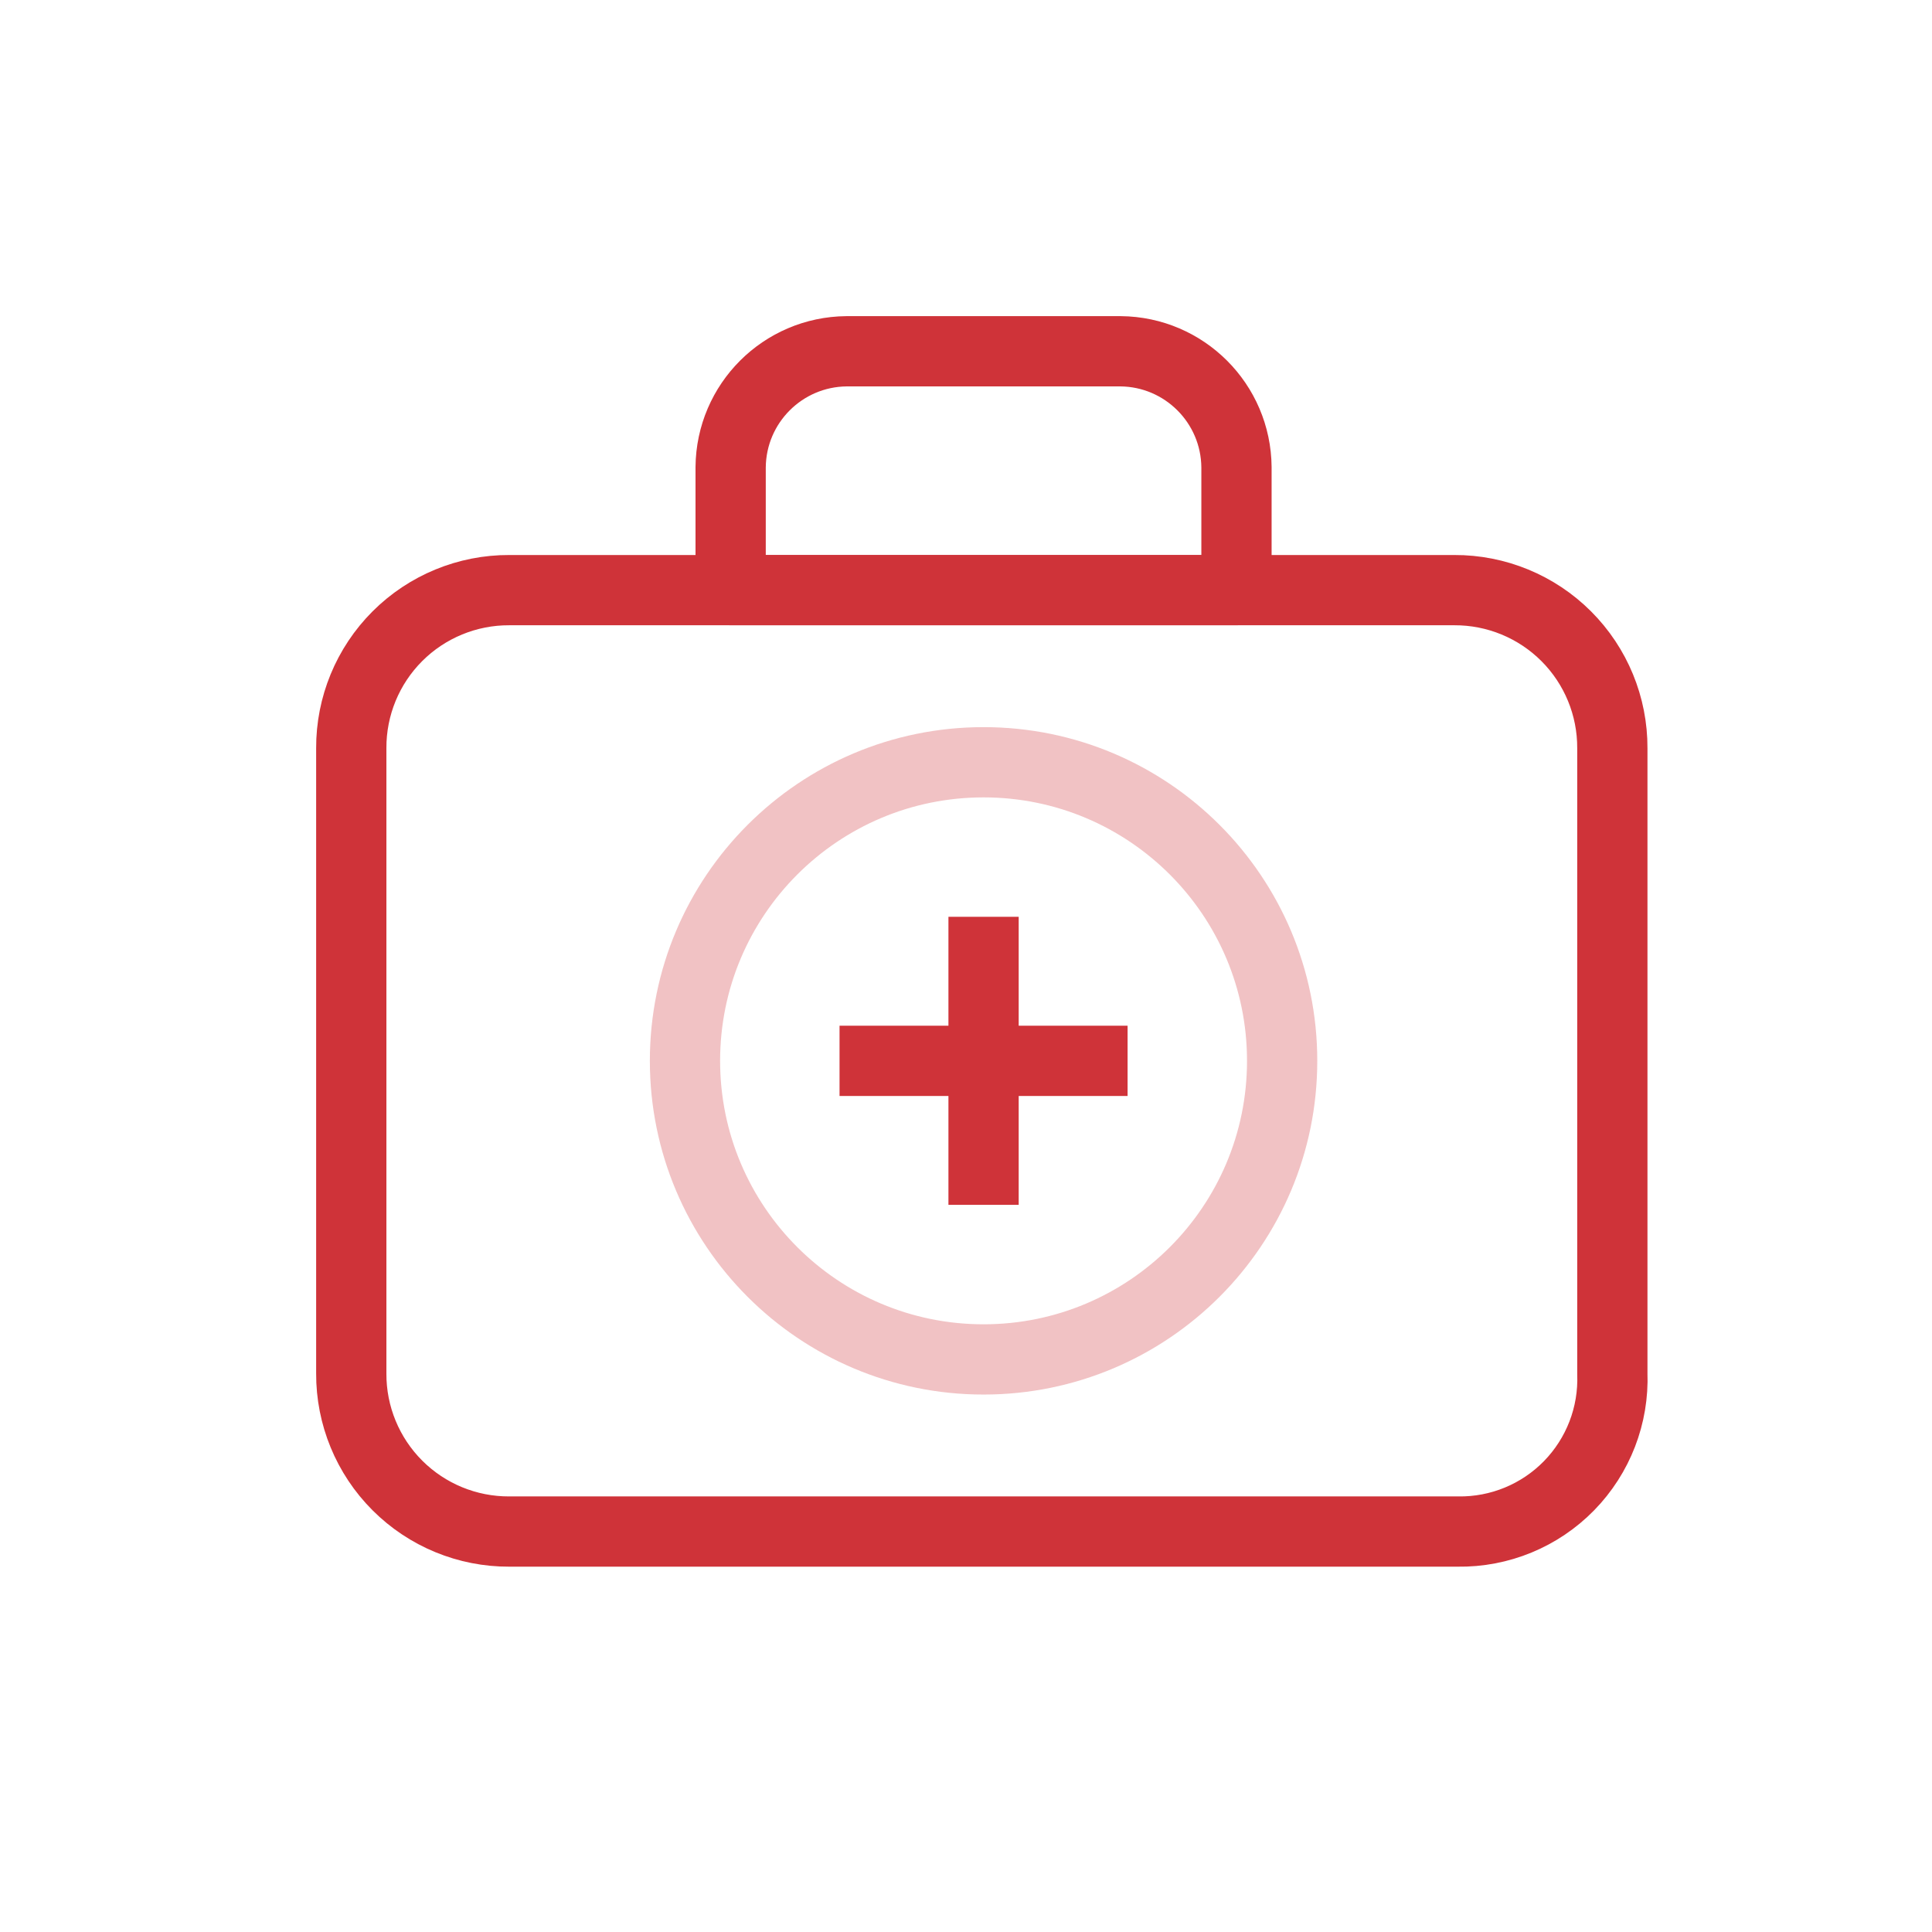
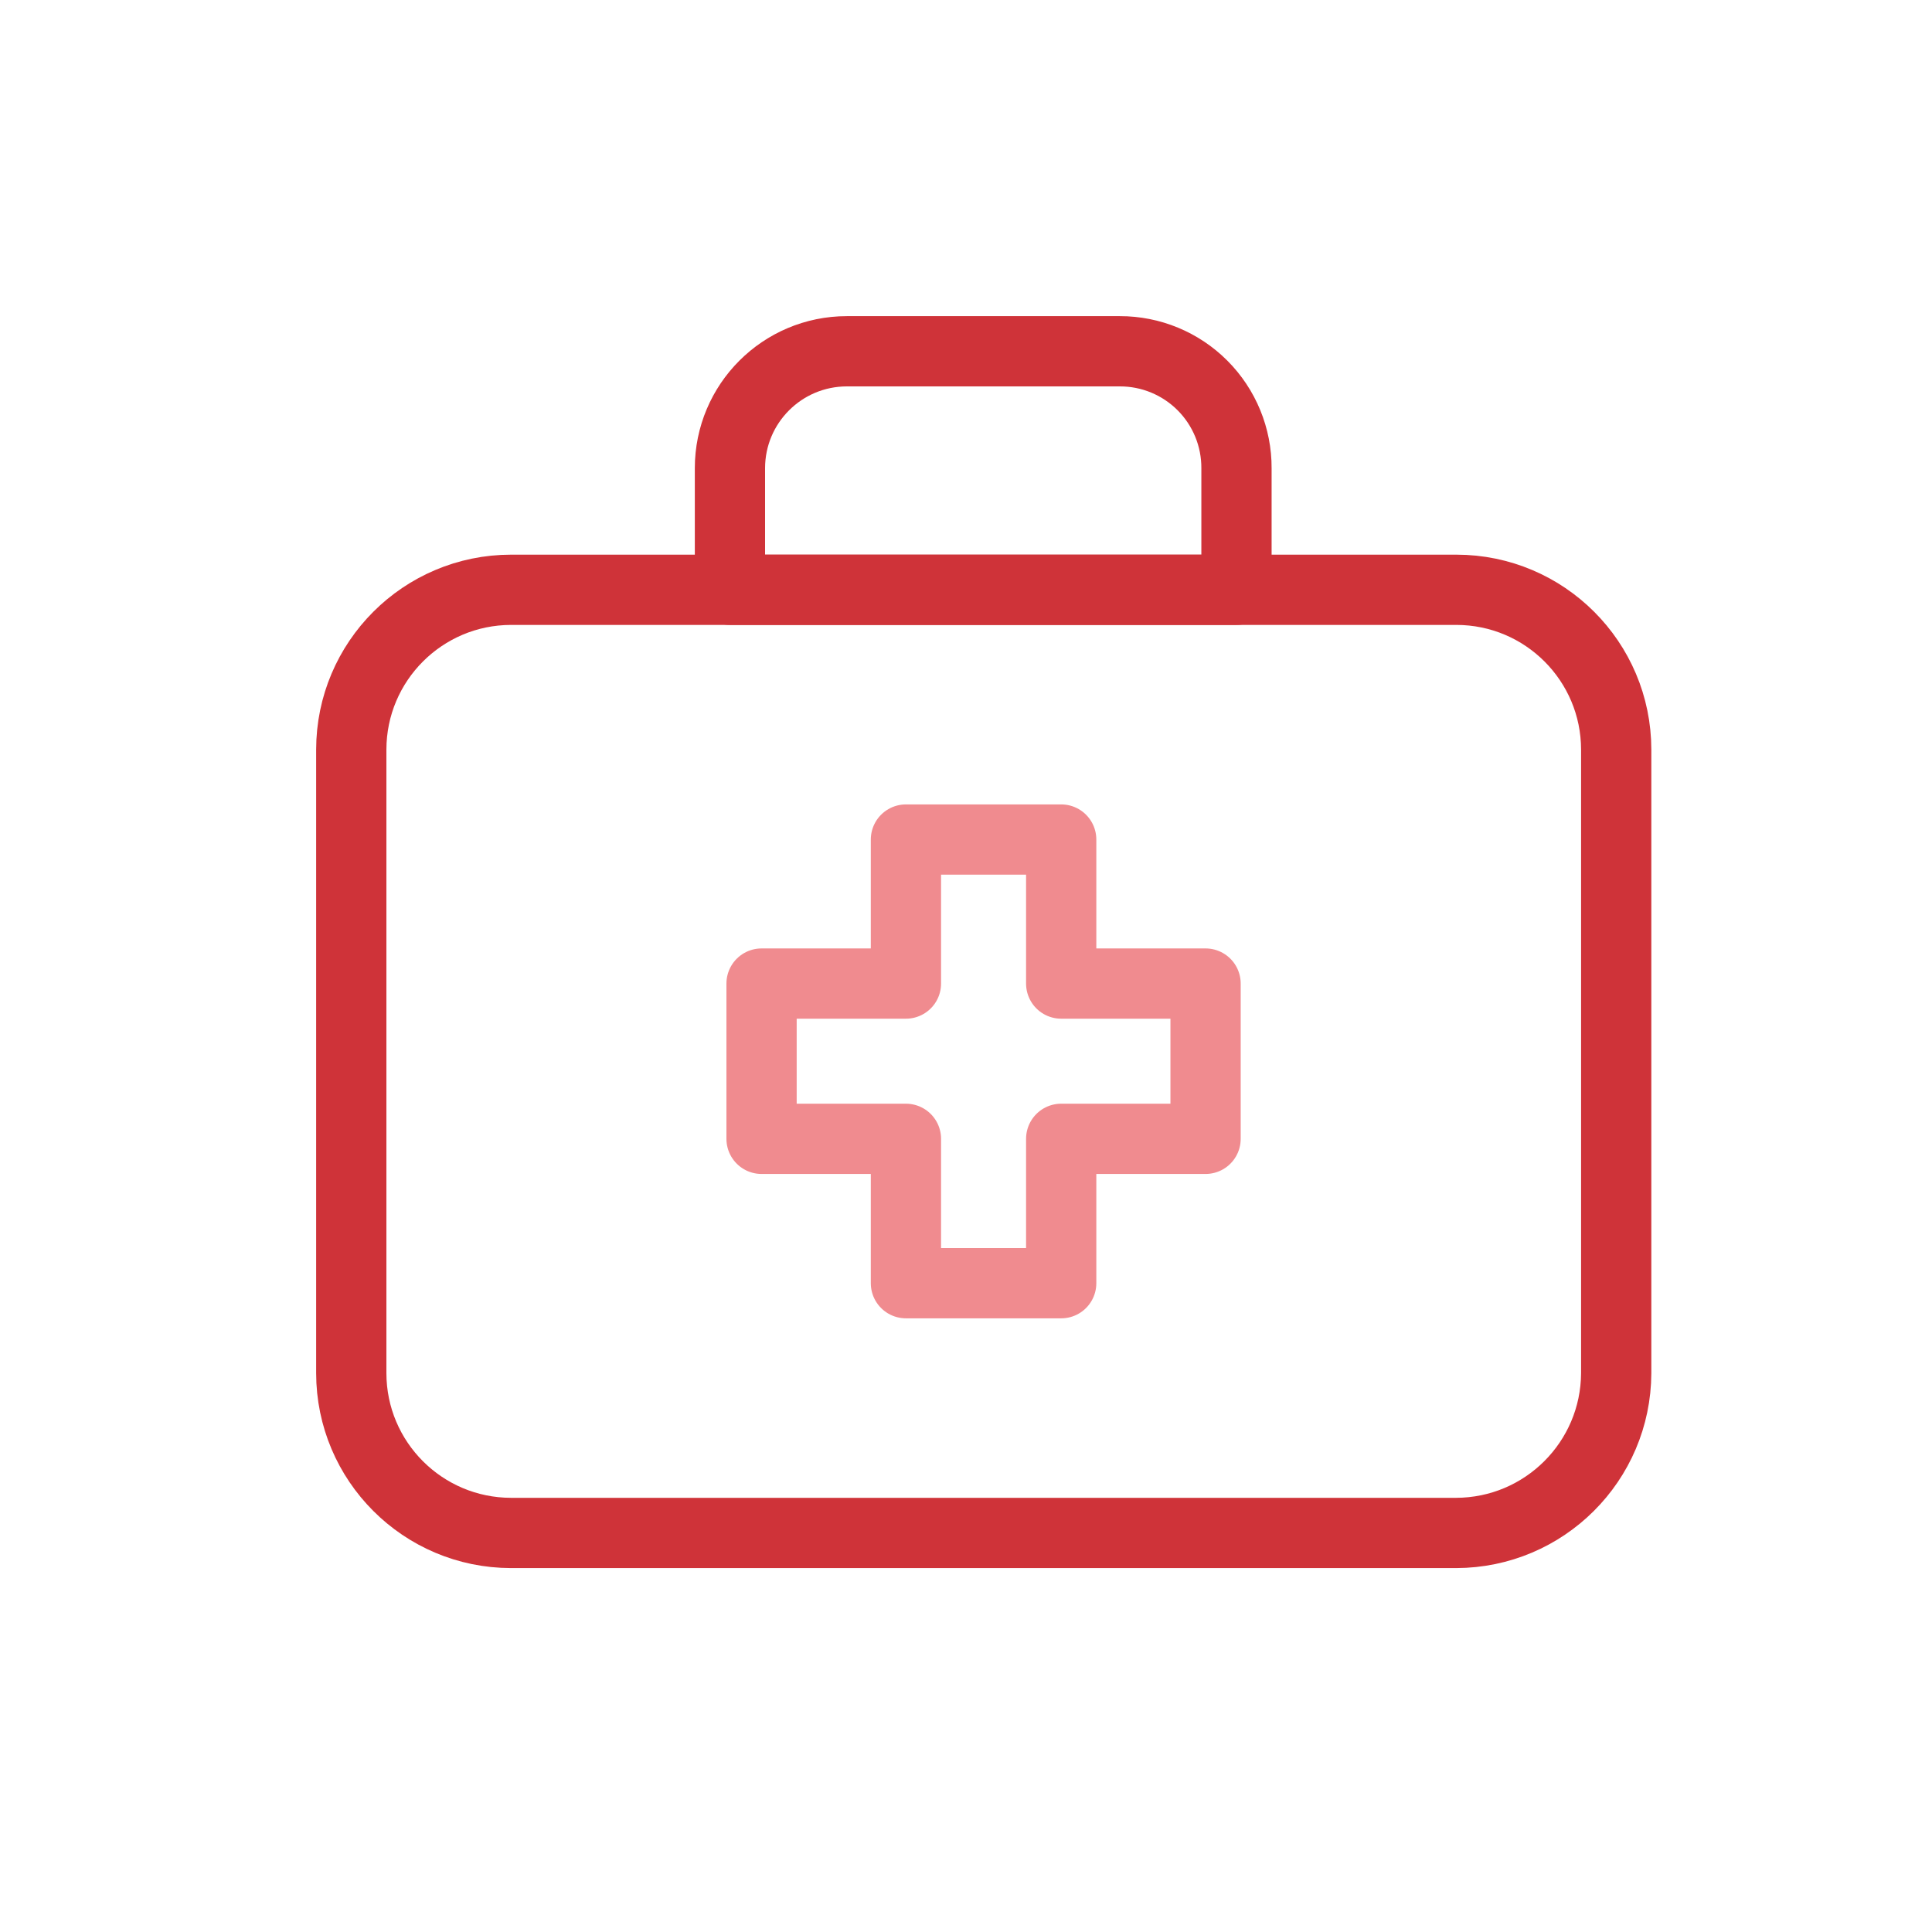
- <svg xmlns="http://www.w3.org/2000/svg" viewBox="0 0 55 55">
-   <defs>
-     <style>
-       .cls-1, .cls-2, .cls-3, .cls-4, .cls-5 {
-         fill: none;
-       }
- 
-       .cls-2, .cls-3, .cls-4, .cls-5 {
-         stroke: #cf3339;
-         stroke-miterlimit: 10;
-         stroke-width: 2px;
-       }
- 
-       .cls-2 {
-         opacity: 0.3;
-       }
- 
-       .cls-4, .cls-5 {
-         stroke-linejoin: round;
-       }
- 
-       .cls-5 {
-         stroke-linecap: round;
-       }
-     </style>
-   </defs>
-   <g id="ico-menu-hospital" transform="translate(-951 -1221)">
-     <g id="Symbol_350_8" data-name="Symbol 350 – 8" transform="translate(759 -1)">
-       <rect id="Rectangle_2707" data-name="Rectangle 2707" class="cls-1" width="55" height="55" transform="translate(192 1222)" />
+ <svg xmlns="http://www.w3.org/2000/svg" width="55" height="55" viewBox="0 0 55 55">
+   <g id="Group_3621" data-name="Group 3621" transform="translate(-951 -1221)">
+     <g id="Symbol_350_35" data-name="Symbol 350 – 35" transform="translate(759 -1)">
+       <rect id="Rectangle_2707" data-name="Rectangle 2707" width="55" height="55" transform="translate(192 1222)" fill="none" />
    </g>
-     <g id="Group_3384" data-name="Group 3384" transform="translate(960 1230)">
-       <circle id="Ellipse_759" data-name="Ellipse 759" class="cls-2" cx="8.5" cy="8.5" r="8.5" transform="translate(10.5 12.7)" />
-       <path id="Path_2022" data-name="Path 2022" class="cls-3" d="M32.5,34.6H5.5A4.481,4.481,0,0,1,1,30.1V12.3A4.481,4.481,0,0,1,5.5,7.8H32.4a4.481,4.481,0,0,1,4.5,4.5V30.1A4.337,4.337,0,0,1,32.5,34.6Z" />
-       <g id="Group_3383" data-name="Group 3383">
-         <line id="Line_1575" data-name="Line 1575" class="cls-4" y2="8.2" transform="translate(19 17.1)" />
-         <line id="Line_1576" data-name="Line 1576" class="cls-4" x1="8.2" transform="translate(14.9 21.2)" />
-       </g>
-       <path id="Path_2023" data-name="Path 2023" class="cls-5" d="M22.9,1H15.1a3.329,3.329,0,0,0-3.3,3.3V7.8H26.2V4.3A3.329,3.329,0,0,0,22.9,1Z" />
+     <g id="Group_3537" data-name="Group 3537" transform="translate(960 1230)">
+       <path id="Path_2186" data-name="Path 2186" d="M32.45,34.64H5.55A4.554,4.554,0,0,1,1,30.09V12.34A4.554,4.554,0,0,1,5.55,7.79H32.46a4.554,4.554,0,0,1,4.55,4.55V30.09A4.569,4.569,0,0,1,32.45,34.64Z" fill="none" stroke="#cf3339" stroke-miterlimit="10" stroke-width="2" />
+       <path id="Path_2187" data-name="Path 2187" d="M22.88,1H15.11a3.329,3.329,0,0,0-3.33,3.33V7.79H26.2V4.33A3.314,3.314,0,0,0,22.88,1Z" fill="none" stroke="#cf3339" stroke-linecap="round" stroke-linejoin="round" stroke-miterlimit="10" stroke-width="2" />
+       <path id="Path_2188" data-name="Path 2188" d="M25.32,19H21.21V14.9H16.79V19H12.68v4.42h4.11v4.11h4.42V23.42h4.11Z" fill="none" stroke="#f08b8f" stroke-linecap="round" stroke-linejoin="round" stroke-miterlimit="10" stroke-width="2" />
    </g>
  </g>
</svg>
